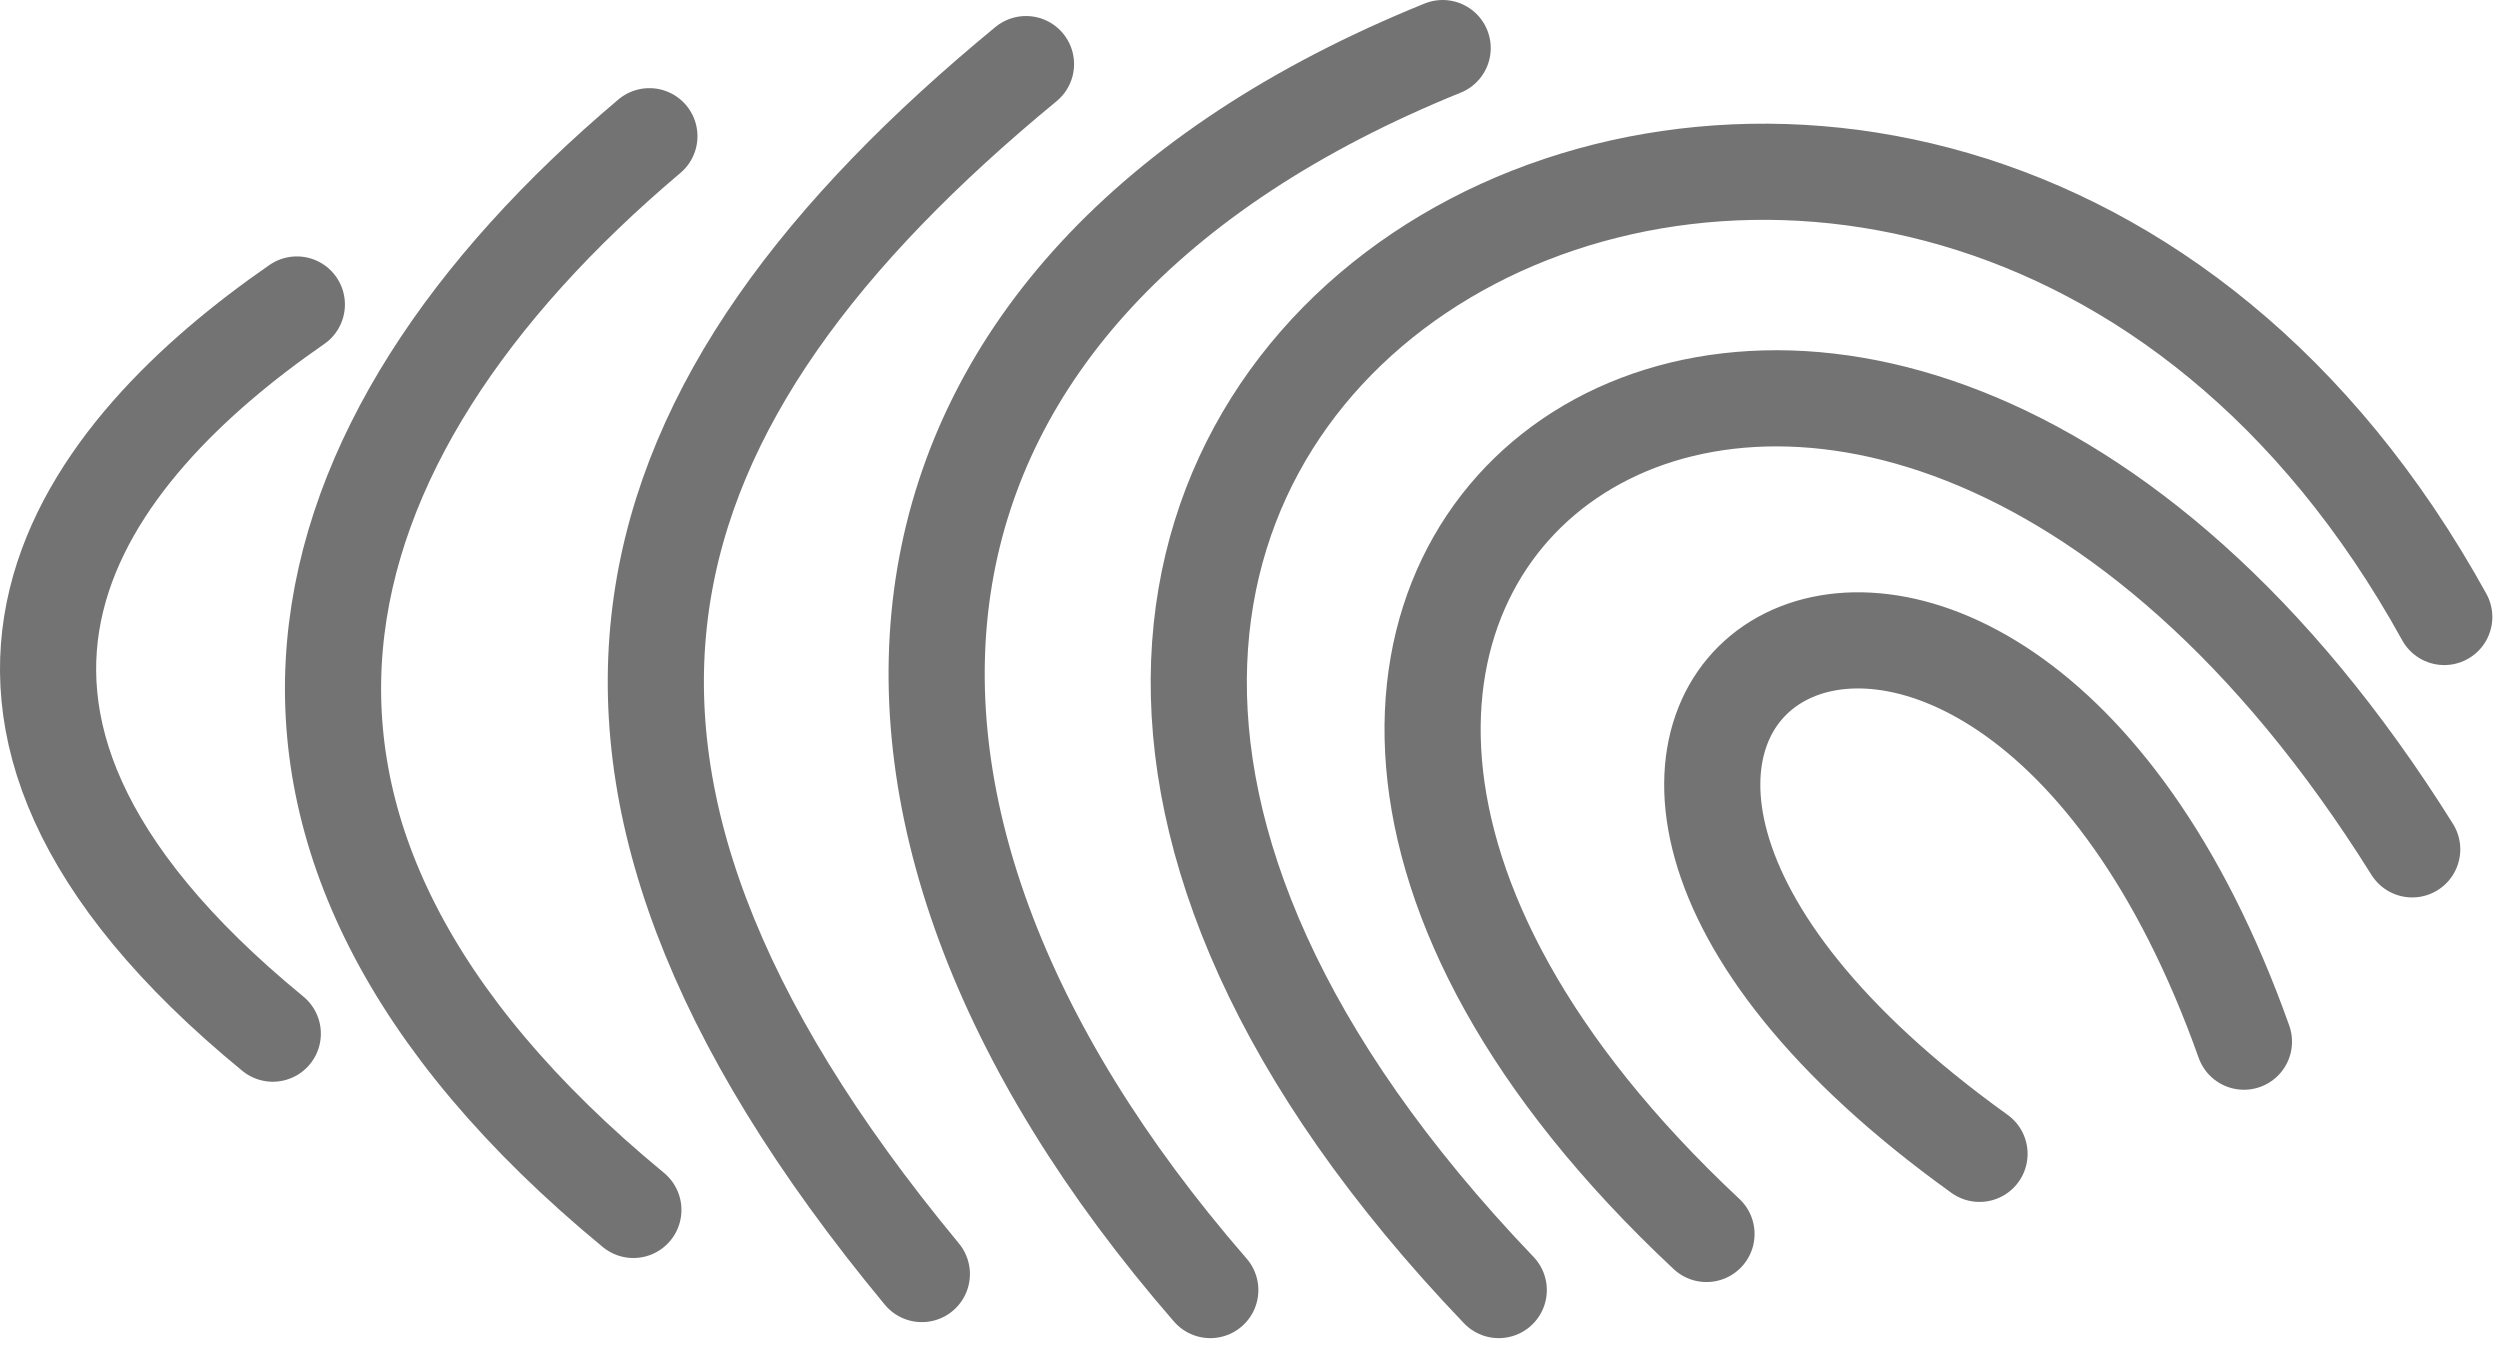
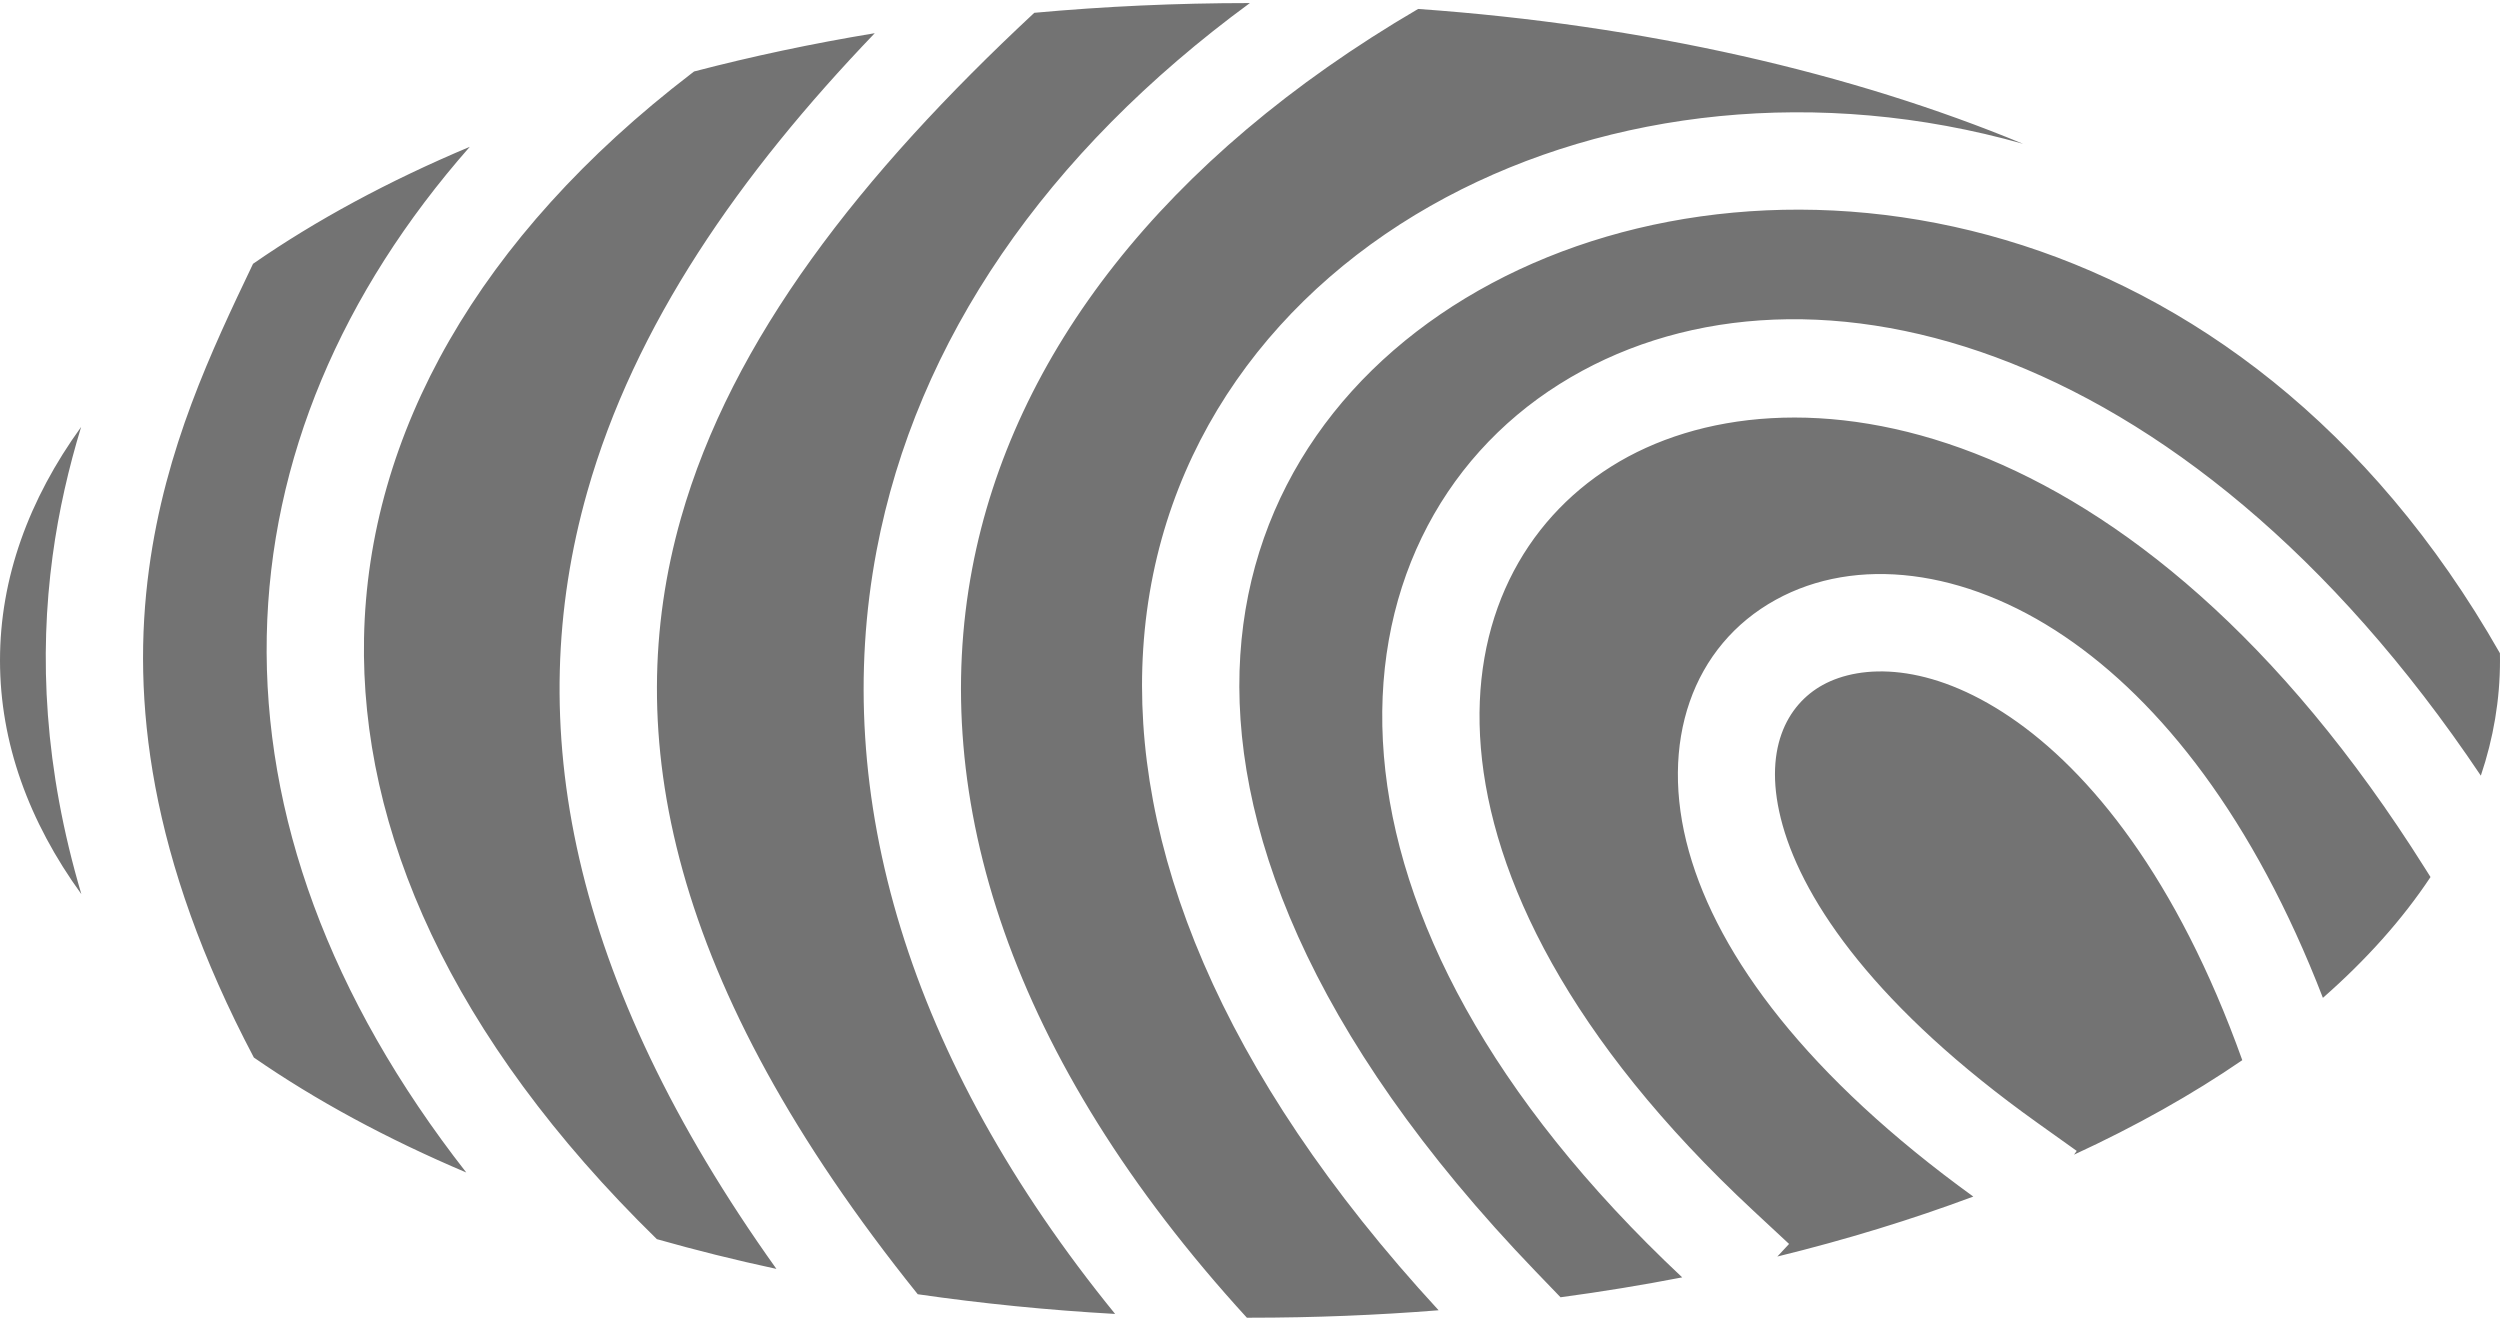
- <svg xmlns="http://www.w3.org/2000/svg" width="156" height="84" viewBox="0 0 156 84" fill="none">
-   <path d="M18.523 19C5.522 28 -7.978 44 17.022 64.5" stroke="#737373" stroke-width="6" stroke-linecap="round" stroke-linejoin="round" />
-   <path d="M40.522 8.5C18.022 27.5 11.023 52 39.522 75.5" stroke="#737373" stroke-width="6" stroke-linecap="round" stroke-linejoin="round" />
-   <path d="M64.022 4C38.523 25 31.022 47.5 57.523 79.5M93.522 80.5C38.023 22.5 120.522 -19.5 152.522 38.5M106.485 77C61.539 34.945 115.522 -3 150.522 53M123.522 72C84.522 44 124.022 20 140.022 65M90.022 3C53 18 49.023 50 75.522 80.5" stroke="#737373" stroke-width="6" stroke-linecap="round" stroke-linejoin="round" />
+ <svg xmlns="http://www.w3.org/2000/svg" width="155" height="82" viewBox="0 0 155 82" fill="none">
+   <path fill-rule="evenodd" clip-rule="evenodd" d="M54.235 2.058C50.361 2.698 46.618 3.494 43.032 4.432L42.836 4.583C29.684 14.672 22.816 26.886 22.57 39.555C22.34 51.412 27.898 64.286 40.724 76.827C43.122 77.508 45.596 78.124 48.138 78.672C35.289 60.681 32.314 44.924 36.411 30.491C39.347 20.149 45.839 10.814 54.235 2.058ZM56.901 80.243C60.861 80.816 64.949 81.228 69.137 81.464C56.288 65.677 51.475 49.294 54.349 34.128C56.819 21.098 64.873 9.449 77.492 0.19C72.934 0.19 68.468 0.397 64.126 0.794C53.343 10.839 45.369 21.024 42.214 32.139C38.415 45.518 41.427 60.981 56.901 80.243ZM87.923 0.555C72.133 9.8 62.788 21.995 60.276 35.251C57.59 49.421 62.567 65.576 77.306 81.698C77.371 81.698 77.435 81.698 77.5 81.698C81.475 81.698 85.38 81.541 89.194 81.237C75.513 66.391 70.104 52.321 70.878 40.236C71.687 27.6 79.217 17.805 89.651 12.237C99.809 6.817 112.775 5.332 125.431 8.917C114.819 4.519 101.967 1.548 87.923 0.555ZM154.995 40.499C138.901 12.218 110.189 8.115 92.491 17.559C83.603 22.302 77.553 30.386 76.898 40.621C76.238 50.923 81.005 64.069 95.222 78.841L96.753 80.431C99.321 80.086 101.838 79.673 104.296 79.197C92.355 67.988 86.624 56.739 85.802 46.87C84.965 36.833 89.259 28.482 96.697 23.809C111.204 14.694 135.239 20.395 153.812 48.09C154.593 45.77 155 43.382 155 40.944C155 40.796 154.998 40.648 154.995 40.499ZM150.692 54.377L150.346 53.828C132.373 25.236 110.698 22.136 99.906 28.917C94.477 32.327 91.153 38.458 91.813 46.369C92.479 54.365 97.269 64.422 108.714 75.07L110.922 77.124L110.196 77.905C114.472 76.857 118.535 75.61 122.344 74.187C112.102 66.777 106.553 59.342 104.715 52.794C102.814 46.024 104.941 40.024 110.101 37.184C115.065 34.452 121.781 35.244 128.013 39.465C133.966 43.498 139.73 50.759 144.02 61.867C146.703 59.514 148.946 57.007 150.692 54.377ZM139.022 65.731C134.975 54.43 129.566 47.803 124.63 44.46C119.64 41.08 115.396 41.154 113.01 42.468C110.82 43.673 109.207 46.481 110.522 51.163C111.872 55.97 116.359 62.506 126.302 69.604L128.757 71.356L128.589 71.59C132.42 69.823 135.917 67.86 139.022 65.731ZM15.688 16.356C19.581 13.655 24.098 11.216 29.128 9.101C21.182 18.131 16.753 28.469 16.539 39.438C16.325 50.503 20.407 61.823 28.909 72.695C23.989 70.61 19.563 68.216 15.739 65.567C9.205 53.187 8.155 43.309 9.239 35.281C10.254 27.76 13.099 21.779 15.688 16.356ZM5.045 55.439C2.728 47.606 2.425 40.667 3.261 34.474C3.643 31.642 4.269 28.973 5.03 26.47C1.78 30.968 0 35.847 0 40.944C0 46.049 1.785 50.935 5.045 55.439Z" fill="#737373" />
</svg>
